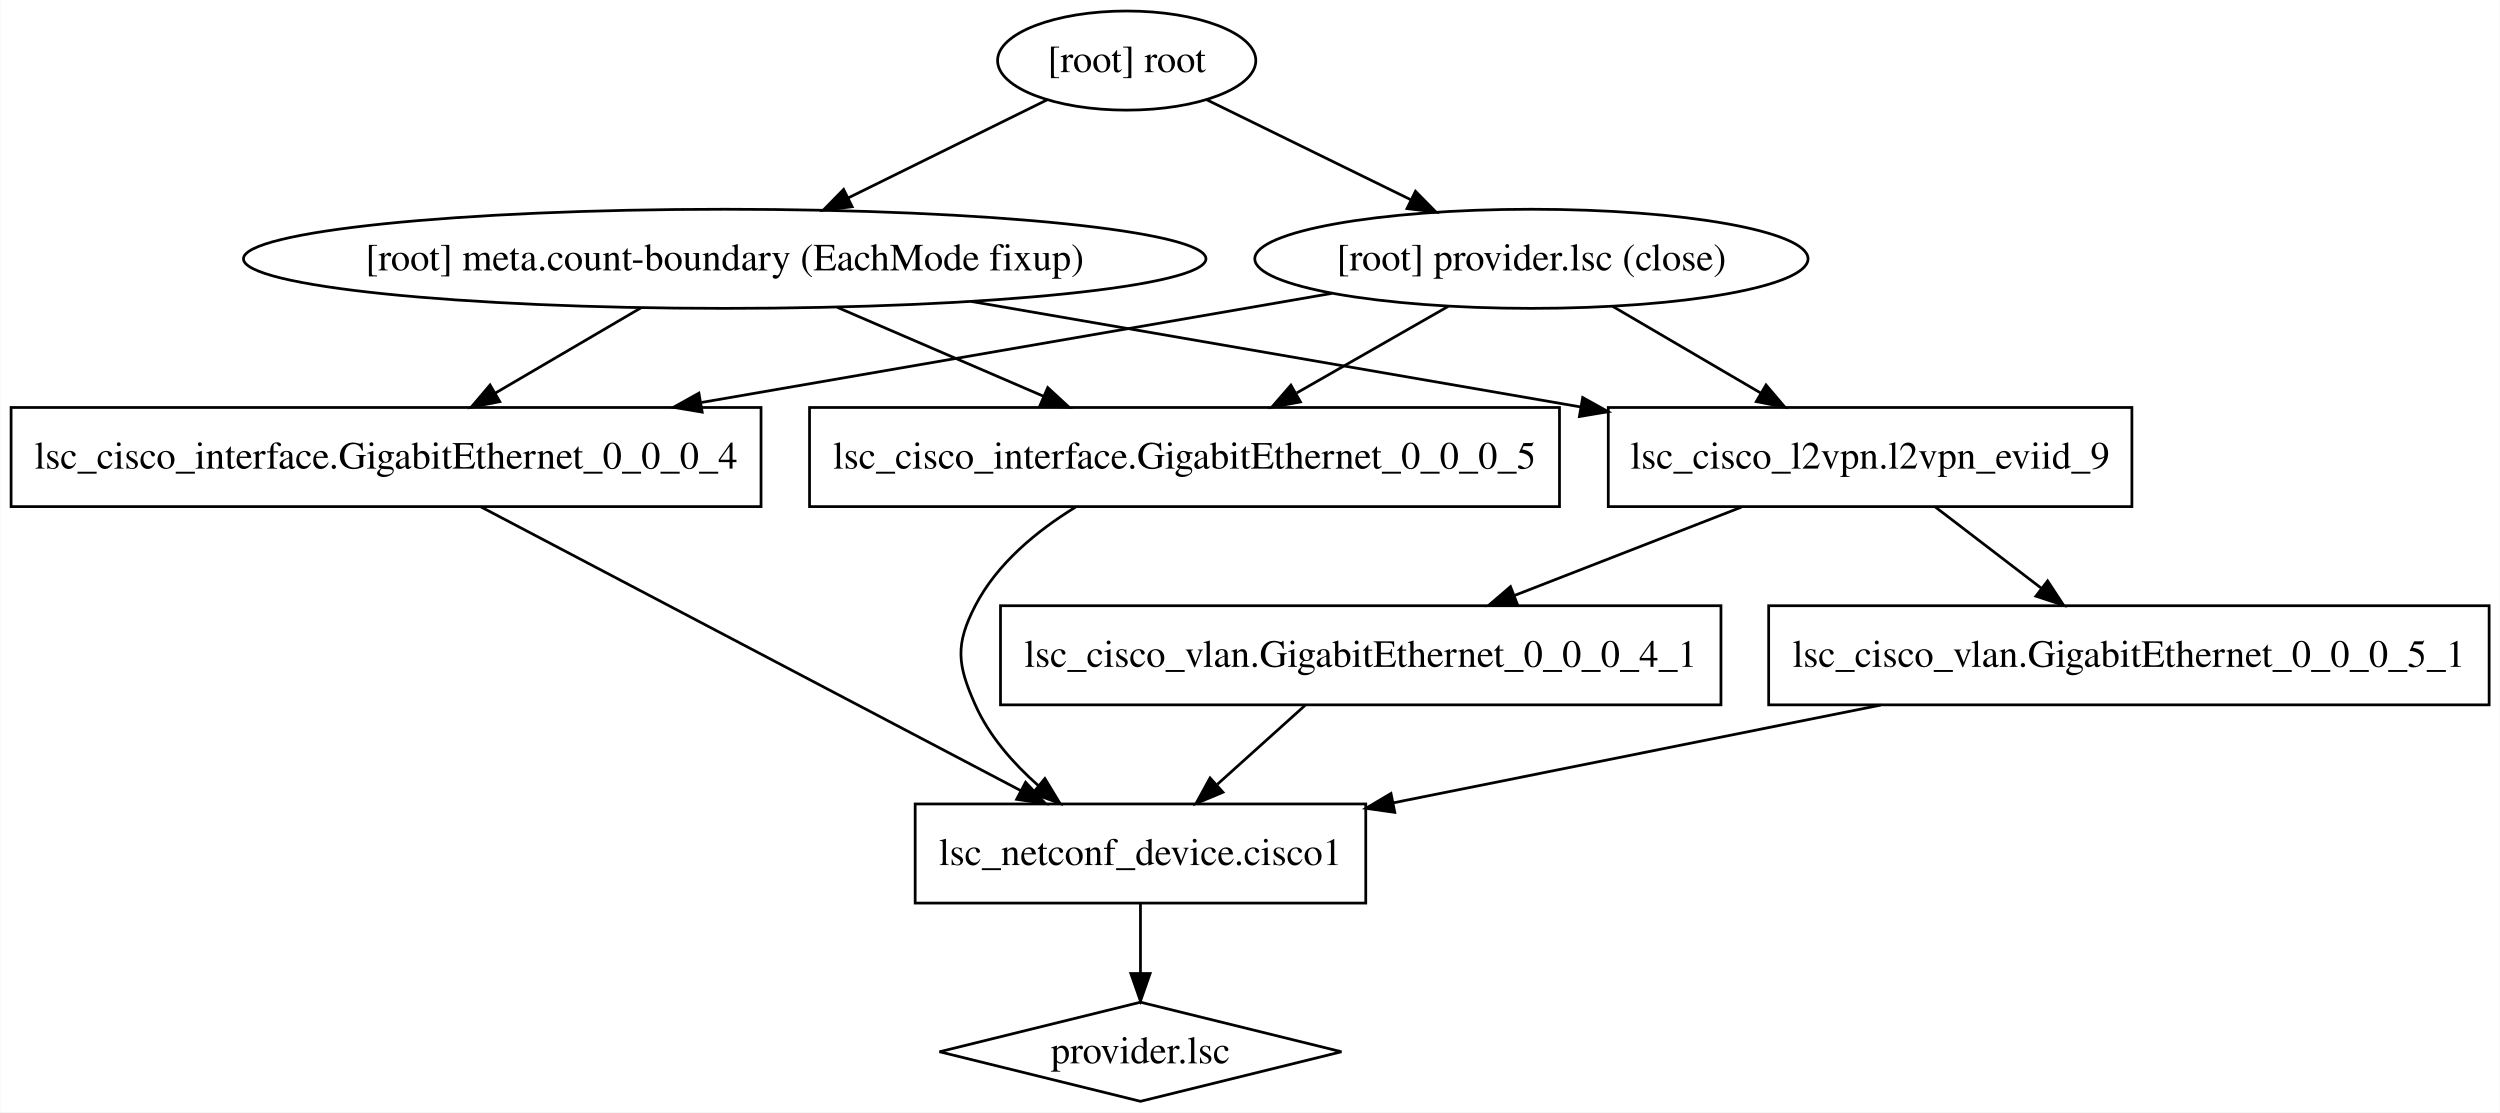
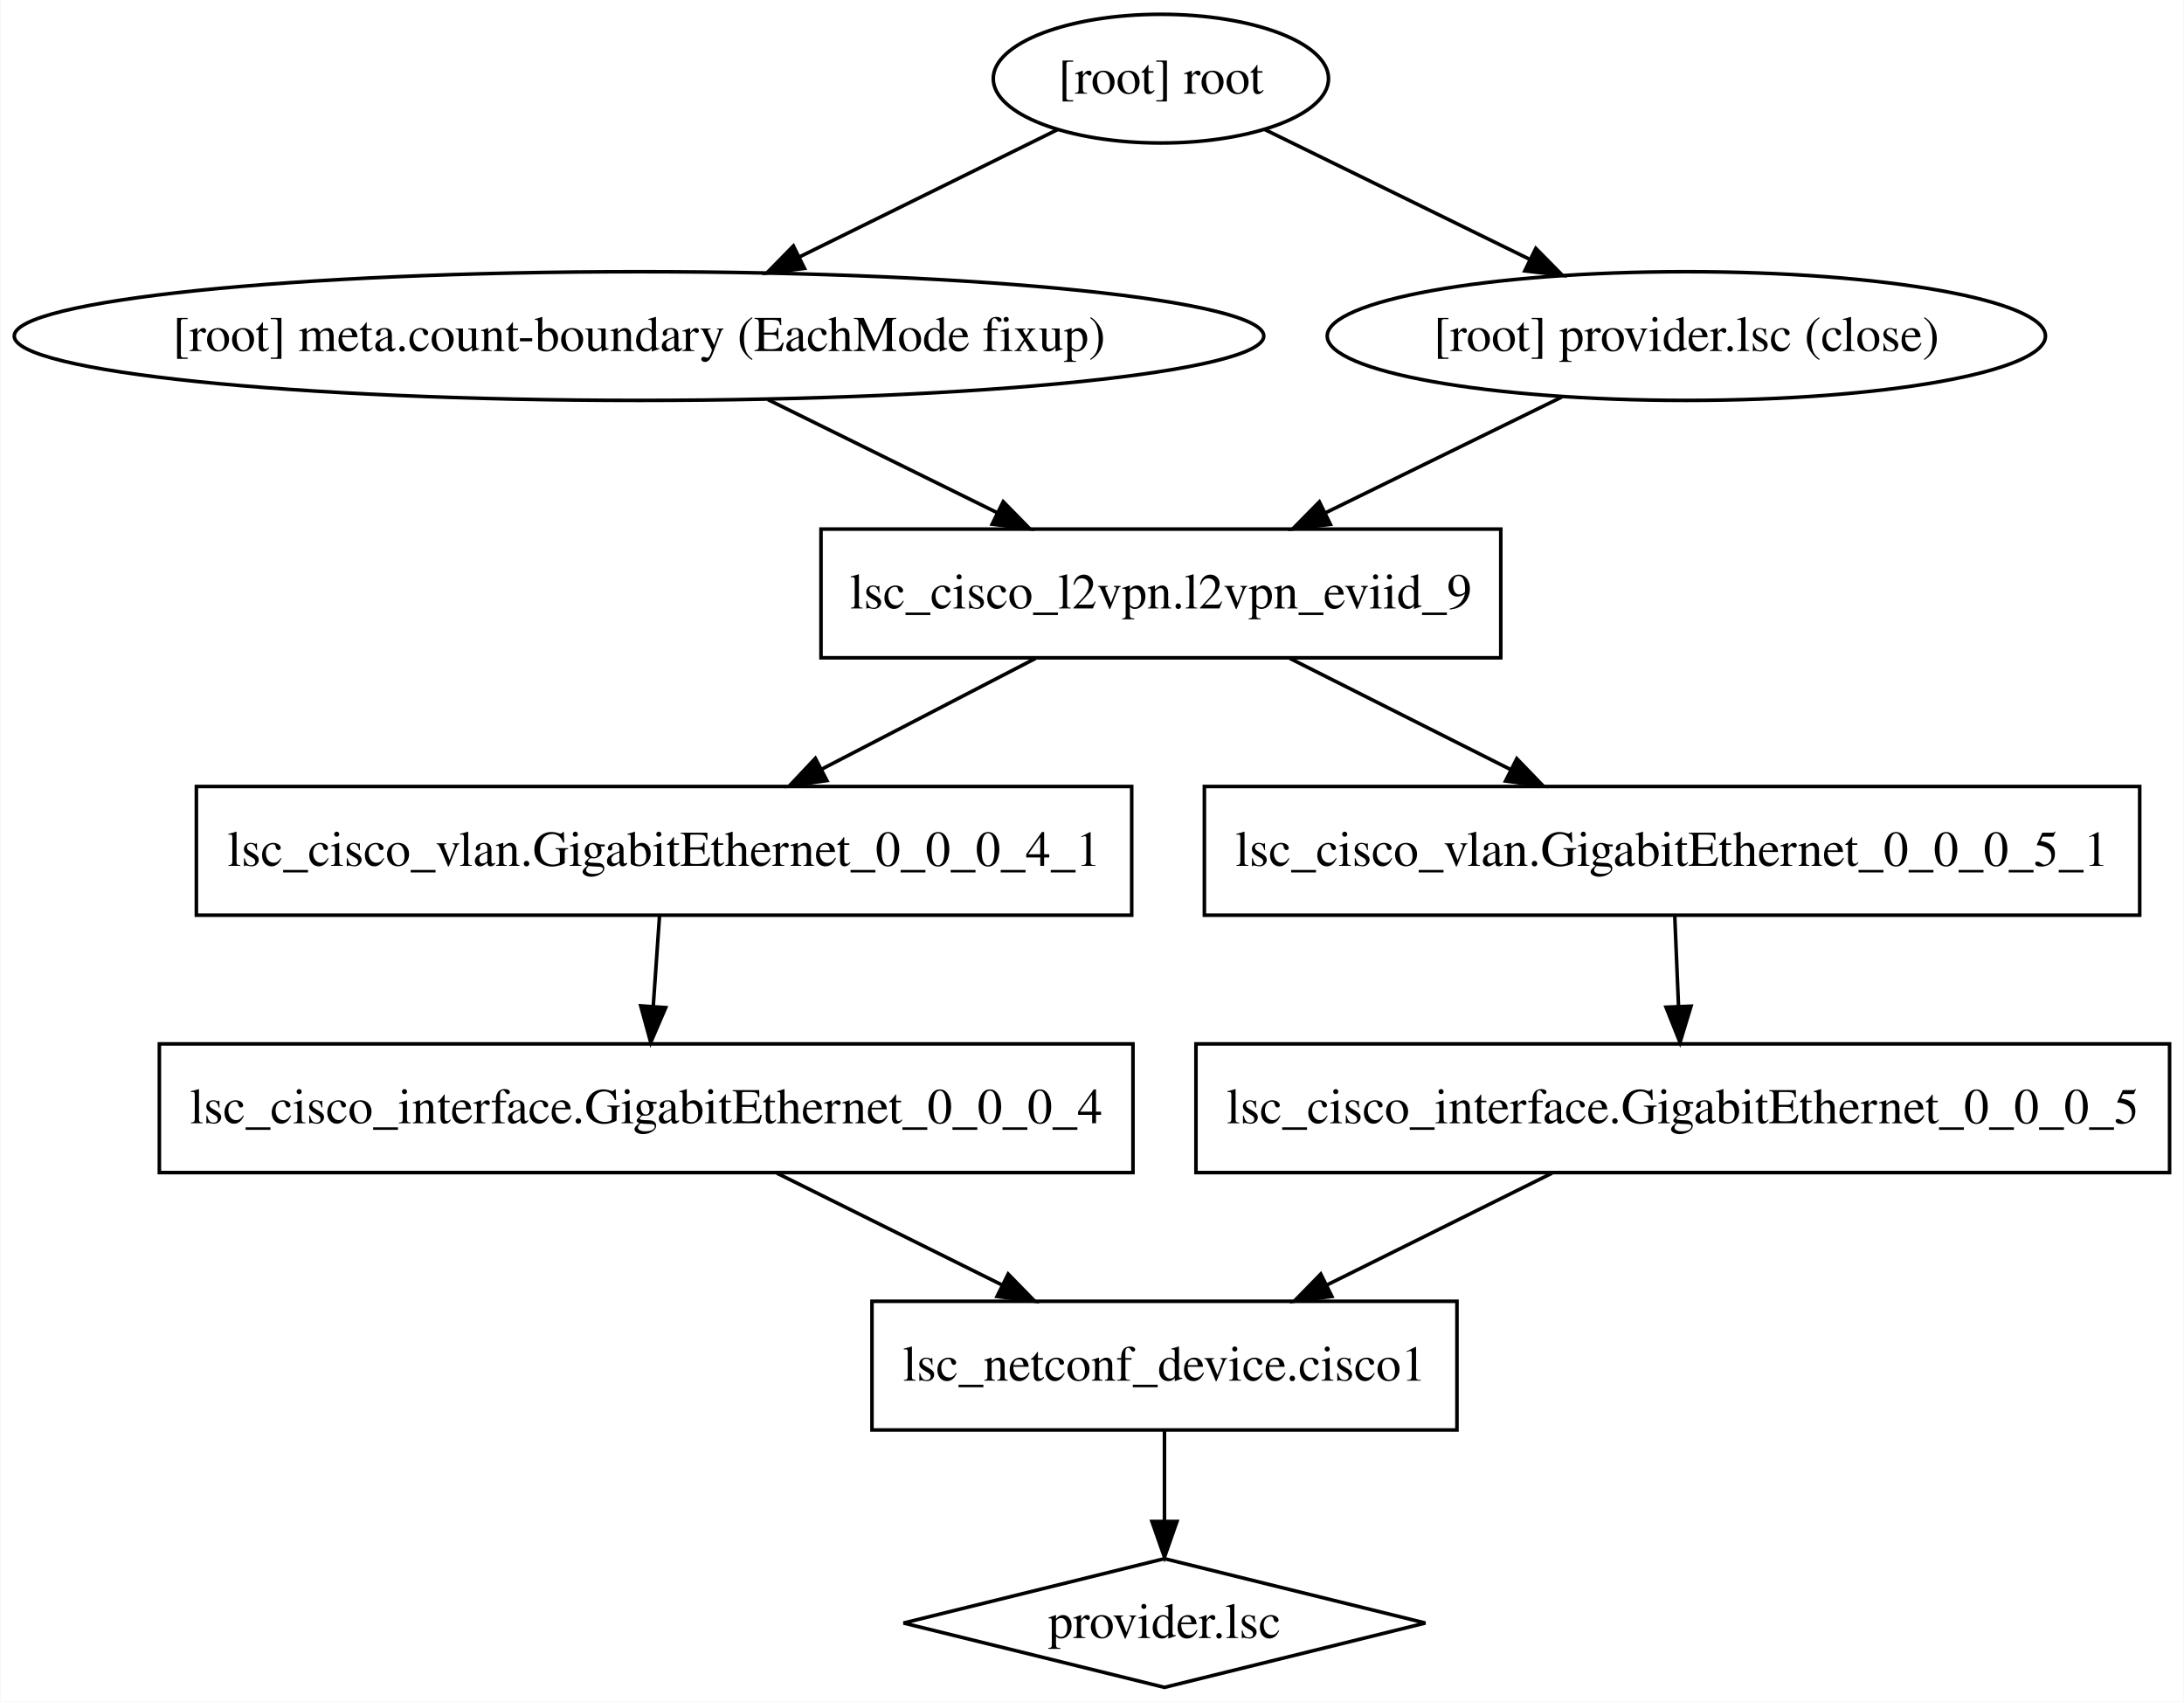
- <svg xmlns="http://www.w3.org/2000/svg" width="908pt" height="404pt" viewBox="0.00 0.00 907.76 404.00">
-   <g id="graph0" class="graph" transform="scale(1 1) rotate(0) translate(4 400)">
-     <polygon fill="#ffffff" stroke="transparent" points="-4,4 -4,-400 903.763,-400 903.763,4 -4,4" />
+ <svg xmlns="http://www.w3.org/2000/svg" width="611pt" height="476pt" viewBox="0.00 0.00 610.74 476.00">
+   <g id="graph0" class="graph" transform="scale(1 1) rotate(0) translate(4 472)">
+     <polygon fill="#ffffff" stroke="transparent" points="-4,4 -4,-472 606.739,-472 606.739,4 -4,4" />
    <g id="node1" class="node">
-       <polygon fill="none" stroke="#000000" points="272.286,-252 -.095,-252 -.095,-216 272.286,-216 272.286,-252" />
-       <text text-anchor="middle" x="136.095" y="-229.8" font-family="Times,serif" font-size="14.00" fill="#000000">lsc_cisco_interface.GigabitEthernet_0_0_0_4</text>
+       <polygon fill="none" stroke="#000000" points="312.834,-180 40.453,-180 40.453,-144 312.834,-144 312.834,-180" />
+       <text text-anchor="middle" x="176.644" y="-157.8" font-family="Times,serif" font-size="14.00" fill="#000000">lsc_cisco_interface.GigabitEthernet_0_0_0_4</text>
    </g>
    <g id="node6" class="node">
-       <polygon fill="none" stroke="#000000" points="491.924,-108 328.267,-108 328.267,-72 491.924,-72 491.924,-108" />
-       <text text-anchor="middle" x="410.095" y="-85.8" font-family="Times,serif" font-size="14.00" fill="#000000">lsc_netconf_device.cisco1</text>
+       <polygon fill="none" stroke="#000000" points="403.472,-108 239.815,-108 239.815,-72 403.472,-72 403.472,-108" />
+       <text text-anchor="middle" x="321.644" y="-85.8" font-family="Times,serif" font-size="14.00" fill="#000000">lsc_netconf_device.cisco1</text>
    </g>
    <g id="edge1" class="edge">
-       <path fill="none" stroke="#000000" d="M170.52,-215.908C220.249,-189.773 312.169,-141.465 366.55,-112.885" />
-       <polygon fill="#000000" stroke="#000000" points="368.372,-115.882 375.596,-108.131 365.115,-109.685 368.372,-115.882" />
+       <path fill="none" stroke="#000000" d="M213.233,-143.831C232.368,-134.33 255.966,-122.612 276.256,-112.537" />
+       <polygon fill="#000000" stroke="#000000" points="277.917,-115.62 285.317,-108.038 274.804,-109.351 277.917,-115.62" />
    </g>
    <g id="node2" class="node">
-       <polygon fill="none" stroke="#000000" points="562.286,-252 289.905,-252 289.905,-216 562.286,-216 562.286,-252" />
-       <text text-anchor="middle" x="426.095" y="-229.8" font-family="Times,serif" font-size="14.00" fill="#000000">lsc_cisco_interface.GigabitEthernet_0_0_0_5</text>
+       <polygon fill="none" stroke="#000000" points="602.834,-180 330.453,-180 330.453,-144 602.834,-144 602.834,-180" />
+       <text text-anchor="middle" x="466.644" y="-157.8" font-family="Times,serif" font-size="14.00" fill="#000000">lsc_cisco_interface.GigabitEthernet_0_0_0_5</text>
    </g>
    <g id="edge2" class="edge">
-       <path fill="none" stroke="#000000" d="M386.5,-215.81C372.348,-207.124 357.965,-195.246 350.095,-180 342.756,-165.782 343.586,-158.616 350.095,-144 355.129,-132.698 363.826,-122.77 373.061,-114.611" />
-       <polygon fill="#000000" stroke="#000000" points="375.377,-117.238 380.877,-108.183 370.93,-111.832 375.377,-117.238" />
+       <path fill="none" stroke="#000000" d="M430.054,-143.831C410.92,-134.33 387.321,-122.612 367.031,-112.537" />
+       <polygon fill="#000000" stroke="#000000" points="368.483,-109.351 357.97,-108.038 365.37,-115.62 368.483,-109.351" />
    </g>
    <g id="node3" class="node">
-       <polygon fill="none" stroke="#000000" points="770.186,-252 580.005,-252 580.005,-216 770.186,-216 770.186,-252" />
-       <text text-anchor="middle" x="675.095" y="-229.8" font-family="Times,serif" font-size="14.00" fill="#000000">lsc_cisco_l2vpn.l2vpn_eviid_9</text>
+       <polygon fill="none" stroke="#000000" points="415.734,-324 225.553,-324 225.553,-288 415.734,-288 415.734,-324" />
+       <text text-anchor="middle" x="320.644" y="-301.8" font-family="Times,serif" font-size="14.00" fill="#000000">lsc_cisco_l2vpn.l2vpn_eviid_9</text>
    </g>
    <g id="node4" class="node">
-       <polygon fill="none" stroke="#000000" points="620.93,-180 359.26,-180 359.26,-144 620.93,-144 620.93,-180" />
-       <text text-anchor="middle" x="490.095" y="-157.8" font-family="Times,serif" font-size="14.00" fill="#000000">lsc_cisco_vlan.GigabitEthernet_0_0_0_4_1</text>
+       <polygon fill="none" stroke="#000000" points="312.479,-252 50.809,-252 50.809,-216 312.479,-216 312.479,-252" />
+       <text text-anchor="middle" x="181.644" y="-229.8" font-family="Times,serif" font-size="14.00" fill="#000000">lsc_cisco_vlan.GigabitEthernet_0_0_0_4_1</text>
    </g>
    <g id="edge3" class="edge">
-       <path fill="none" stroke="#000000" d="M628.412,-215.831C603.339,-206.073 572.259,-193.977 545.914,-183.724" />
-       <polygon fill="#000000" stroke="#000000" points="547.031,-180.403 536.443,-180.038 544.492,-186.927 547.031,-180.403" />
+       <path fill="none" stroke="#000000" d="M285.568,-287.831C267.378,-278.409 244.978,-266.806 225.638,-256.788" />
+       <polygon fill="#000000" stroke="#000000" points="227.197,-253.655 216.708,-252.163 223.978,-259.87 227.197,-253.655" />
    </g>
    <g id="node5" class="node">
-       <polygon fill="none" stroke="#000000" points="899.93,-180 638.26,-180 638.26,-144 899.93,-144 899.93,-180" />
-       <text text-anchor="middle" x="769.095" y="-157.8" font-family="Times,serif" font-size="14.00" fill="#000000">lsc_cisco_vlan.GigabitEthernet_0_0_0_5_1</text>
+       <polygon fill="none" stroke="#000000" points="594.479,-252 332.808,-252 332.808,-216 594.479,-216 594.479,-252" />
+       <text text-anchor="middle" x="463.644" y="-229.8" font-family="Times,serif" font-size="14.00" fill="#000000">lsc_cisco_vlan.GigabitEthernet_0_0_0_5_1</text>
    </g>
    <g id="edge4" class="edge">
-       <path fill="none" stroke="#000000" d="M698.815,-215.831C710.505,-206.878 724.764,-195.956 737.376,-186.296" />
-       <polygon fill="#000000" stroke="#000000" points="739.572,-189.022 745.383,-180.163 735.316,-183.465 739.572,-189.022" />
+       <path fill="none" stroke="#000000" d="M356.729,-287.831C375.443,-278.409 398.487,-266.806 418.384,-256.788" />
+       <polygon fill="#000000" stroke="#000000" points="420.212,-259.786 427.57,-252.163 417.065,-253.534 420.212,-259.786" />
    </g>
    <g id="edge5" class="edge">
-       <path fill="none" stroke="#000000" d="M469.908,-143.831C460.244,-135.134 448.516,-124.578 438.014,-115.126" />
-       <polygon fill="#000000" stroke="#000000" points="440.05,-112.251 430.276,-108.163 435.368,-117.454 440.05,-112.251" />
+       <path fill="none" stroke="#000000" d="M180.382,-215.831C179.847,-208.131 179.211,-198.974 178.617,-190.417" />
+       <polygon fill="#000000" stroke="#000000" points="182.107,-190.147 177.922,-180.413 175.124,-190.632 182.107,-190.147" />
    </g>
    <g id="edge6" class="edge">
-       <path fill="none" stroke="#000000" d="M678.968,-143.924C624.904,-133.081 556.317,-119.326 501.948,-108.422" />
-       <polygon fill="#000000" stroke="#000000" points="502.461,-104.955 491.968,-106.42 501.084,-111.818 502.461,-104.955" />
+       <path fill="none" stroke="#000000" d="M464.401,-215.831C464.721,-208.131 465.103,-198.974 465.46,-190.417" />
+       <polygon fill="#000000" stroke="#000000" points="468.957,-190.55 465.876,-180.413 461.963,-190.259 468.957,-190.55" />
    </g>
    <g id="node7" class="node">
-       <polygon fill="none" stroke="#000000" points="410.095,-36 337.101,-18 410.095,0 483.089,-18 410.095,-36" />
-       <text text-anchor="middle" x="410.095" y="-13.8" font-family="Times,serif" font-size="14.00" fill="#000000">provider.lsc</text>
+       <polygon fill="none" stroke="#000000" points="321.644,-36 248.65,-18 321.644,0 394.638,-18 321.644,-36" />
+       <text text-anchor="middle" x="321.644" y="-13.8" font-family="Times,serif" font-size="14.00" fill="#000000">provider.lsc</text>
    </g>
    <g id="edge7" class="edge">
-       <path fill="none" stroke="#000000" d="M410.095,-71.831C410.095,-64.131 410.095,-54.974 410.095,-46.417" />
-       <polygon fill="#000000" stroke="#000000" points="413.595,-46.413 410.095,-36.413 406.595,-46.413 413.595,-46.413" />
+       <path fill="none" stroke="#000000" d="M321.644,-71.831C321.644,-64.131 321.644,-54.974 321.644,-46.417" />
+       <polygon fill="#000000" stroke="#000000" points="325.144,-46.413 321.644,-36.413 318.144,-46.413 325.144,-46.413" />
    </g>
    <g id="node8" class="node">
-       <ellipse fill="none" stroke="#000000" cx="259.095" cy="-306" rx="174.787" ry="18" />
-       <text text-anchor="middle" x="259.095" y="-301.8" font-family="Times,serif" font-size="14.00" fill="#000000">[root] meta.count-boundary (EachMode fixup)</text>
+       <ellipse fill="none" stroke="#000000" cx="174.644" cy="-378" rx="174.787" ry="18" />
+       <text text-anchor="middle" x="174.644" y="-373.8" font-family="Times,serif" font-size="14.00" fill="#000000">[root] meta.count-boundary (EachMode fixup)</text>
    </g>
    <g id="edge8" class="edge">
-       <path fill="none" stroke="#000000" d="M228.691,-288.202C212.697,-278.84 192.897,-267.25 175.716,-257.193" />
-       <polygon fill="#000000" stroke="#000000" points="177.403,-254.124 167.004,-252.093 173.866,-260.166 177.403,-254.124" />
+       <path fill="none" stroke="#000000" d="M210.734,-360.202C230.066,-350.669 254.084,-338.824 274.733,-328.641" />
+       <polygon fill="#000000" stroke="#000000" points="276.534,-331.655 283.955,-324.093 273.438,-325.377 276.534,-331.655" />
+     </g>
+     <g id="node9" class="node">
+       <ellipse fill="none" stroke="#000000" cx="467.644" cy="-378" rx="100.469" ry="18" />
+       <text text-anchor="middle" x="467.644" y="-373.8" font-family="Times,serif" font-size="14.00" fill="#000000">[root] provider.lsc (close)</text>
    </g>
    <g id="edge9" class="edge">
-       <path fill="none" stroke="#000000" d="M299.948,-288.387C322.538,-278.647 350.822,-266.453 374.879,-256.081" />
-       <polygon fill="#000000" stroke="#000000" points="376.415,-259.23 384.212,-252.057 373.644,-252.802 376.415,-259.23" />
+       <path fill="none" stroke="#000000" d="M432.807,-360.937C413.06,-351.265 388.108,-339.044 366.755,-328.585" />
+       <polygon fill="#000000" stroke="#000000" points="368.061,-325.328 357.541,-324.072 364.982,-331.614 368.061,-325.328" />
+     </g>
+     <g id="node10" class="node">
+       <ellipse fill="none" stroke="#000000" cx="320.644" cy="-450" rx="46.898" ry="18" />
+       <text text-anchor="middle" x="320.644" y="-445.8" font-family="Times,serif" font-size="14.00" fill="#000000">[root] root</text>
    </g>
    <g id="edge10" class="edge">
-       <path fill="none" stroke="#000000" d="M348.593,-290.51C413.574,-279.263 501.71,-264.009 570.033,-252.184" />
-       <polygon fill="#000000" stroke="#000000" points="570.708,-255.619 579.964,-250.465 569.514,-248.722 570.708,-255.619" />
-     </g>
-     <g id="node9" class="node">
-       <ellipse fill="none" stroke="#000000" cx="552.095" cy="-306" rx="100.469" ry="18" />
-       <text text-anchor="middle" x="552.095" y="-301.8" font-family="Times,serif" font-size="14.00" fill="#000000">[root] provider.lsc (close)</text>
+       <path fill="none" stroke="#000000" d="M291.799,-435.775C271.183,-425.609 243.042,-411.731 219.508,-400.125" />
+       <polygon fill="#000000" stroke="#000000" points="220.924,-396.921 210.407,-395.637 217.828,-403.199 220.924,-396.921" />
    </g>
    <g id="edge11" class="edge">
-       <path fill="none" stroke="#000000" d="M479.634,-293.459C416.492,-282.53 323.835,-266.493 250.657,-253.828" />
-       <polygon fill="#000000" stroke="#000000" points="250.916,-250.321 240.466,-252.064 249.722,-257.218 250.916,-250.321" />
-     </g>
-     <g id="edge12" class="edge">
-       <path fill="none" stroke="#000000" d="M521.915,-288.754C505.424,-279.331 484.769,-267.528 466.864,-257.296" />
-       <polygon fill="#000000" stroke="#000000" points="468.206,-254.032 457.787,-252.11 464.733,-260.11 468.206,-254.032" />
-     </g>
-     <g id="edge13" class="edge">
-       <path fill="none" stroke="#000000" d="M581.557,-288.754C597.655,-279.331 617.818,-267.528 635.297,-257.296" />
-       <polygon fill="#000000" stroke="#000000" points="637.296,-260.182 644.158,-252.11 633.759,-254.141 637.296,-260.182" />
-     </g>
-     <g id="node10" class="node">
-       <ellipse fill="none" stroke="#000000" cx="405.095" cy="-378" rx="46.898" ry="18" />
-       <text text-anchor="middle" x="405.095" y="-373.8" font-family="Times,serif" font-size="14.00" fill="#000000">[root] root</text>
-     </g>
-     <g id="edge14" class="edge">
-       <path fill="none" stroke="#000000" d="M376.25,-363.775C355.635,-353.609 327.494,-339.731 303.959,-328.125" />
-       <polygon fill="#000000" stroke="#000000" points="305.376,-324.921 294.859,-323.637 302.28,-331.199 305.376,-324.921" />
-     </g>
-     <g id="edge15" class="edge">
-       <path fill="none" stroke="#000000" d="M434.138,-363.775C455.264,-353.428 484.239,-339.236 508.184,-327.507" />
-       <polygon fill="#000000" stroke="#000000" points="509.983,-330.524 517.424,-322.982 506.904,-324.237 509.983,-330.524" />
+       <path fill="none" stroke="#000000" d="M349.686,-435.775C370.812,-425.428 399.787,-411.236 423.733,-399.507" />
+       <polygon fill="#000000" stroke="#000000" points="425.531,-402.524 432.973,-394.982 422.452,-396.237 425.531,-402.524" />
    </g>
  </g>
</svg>
